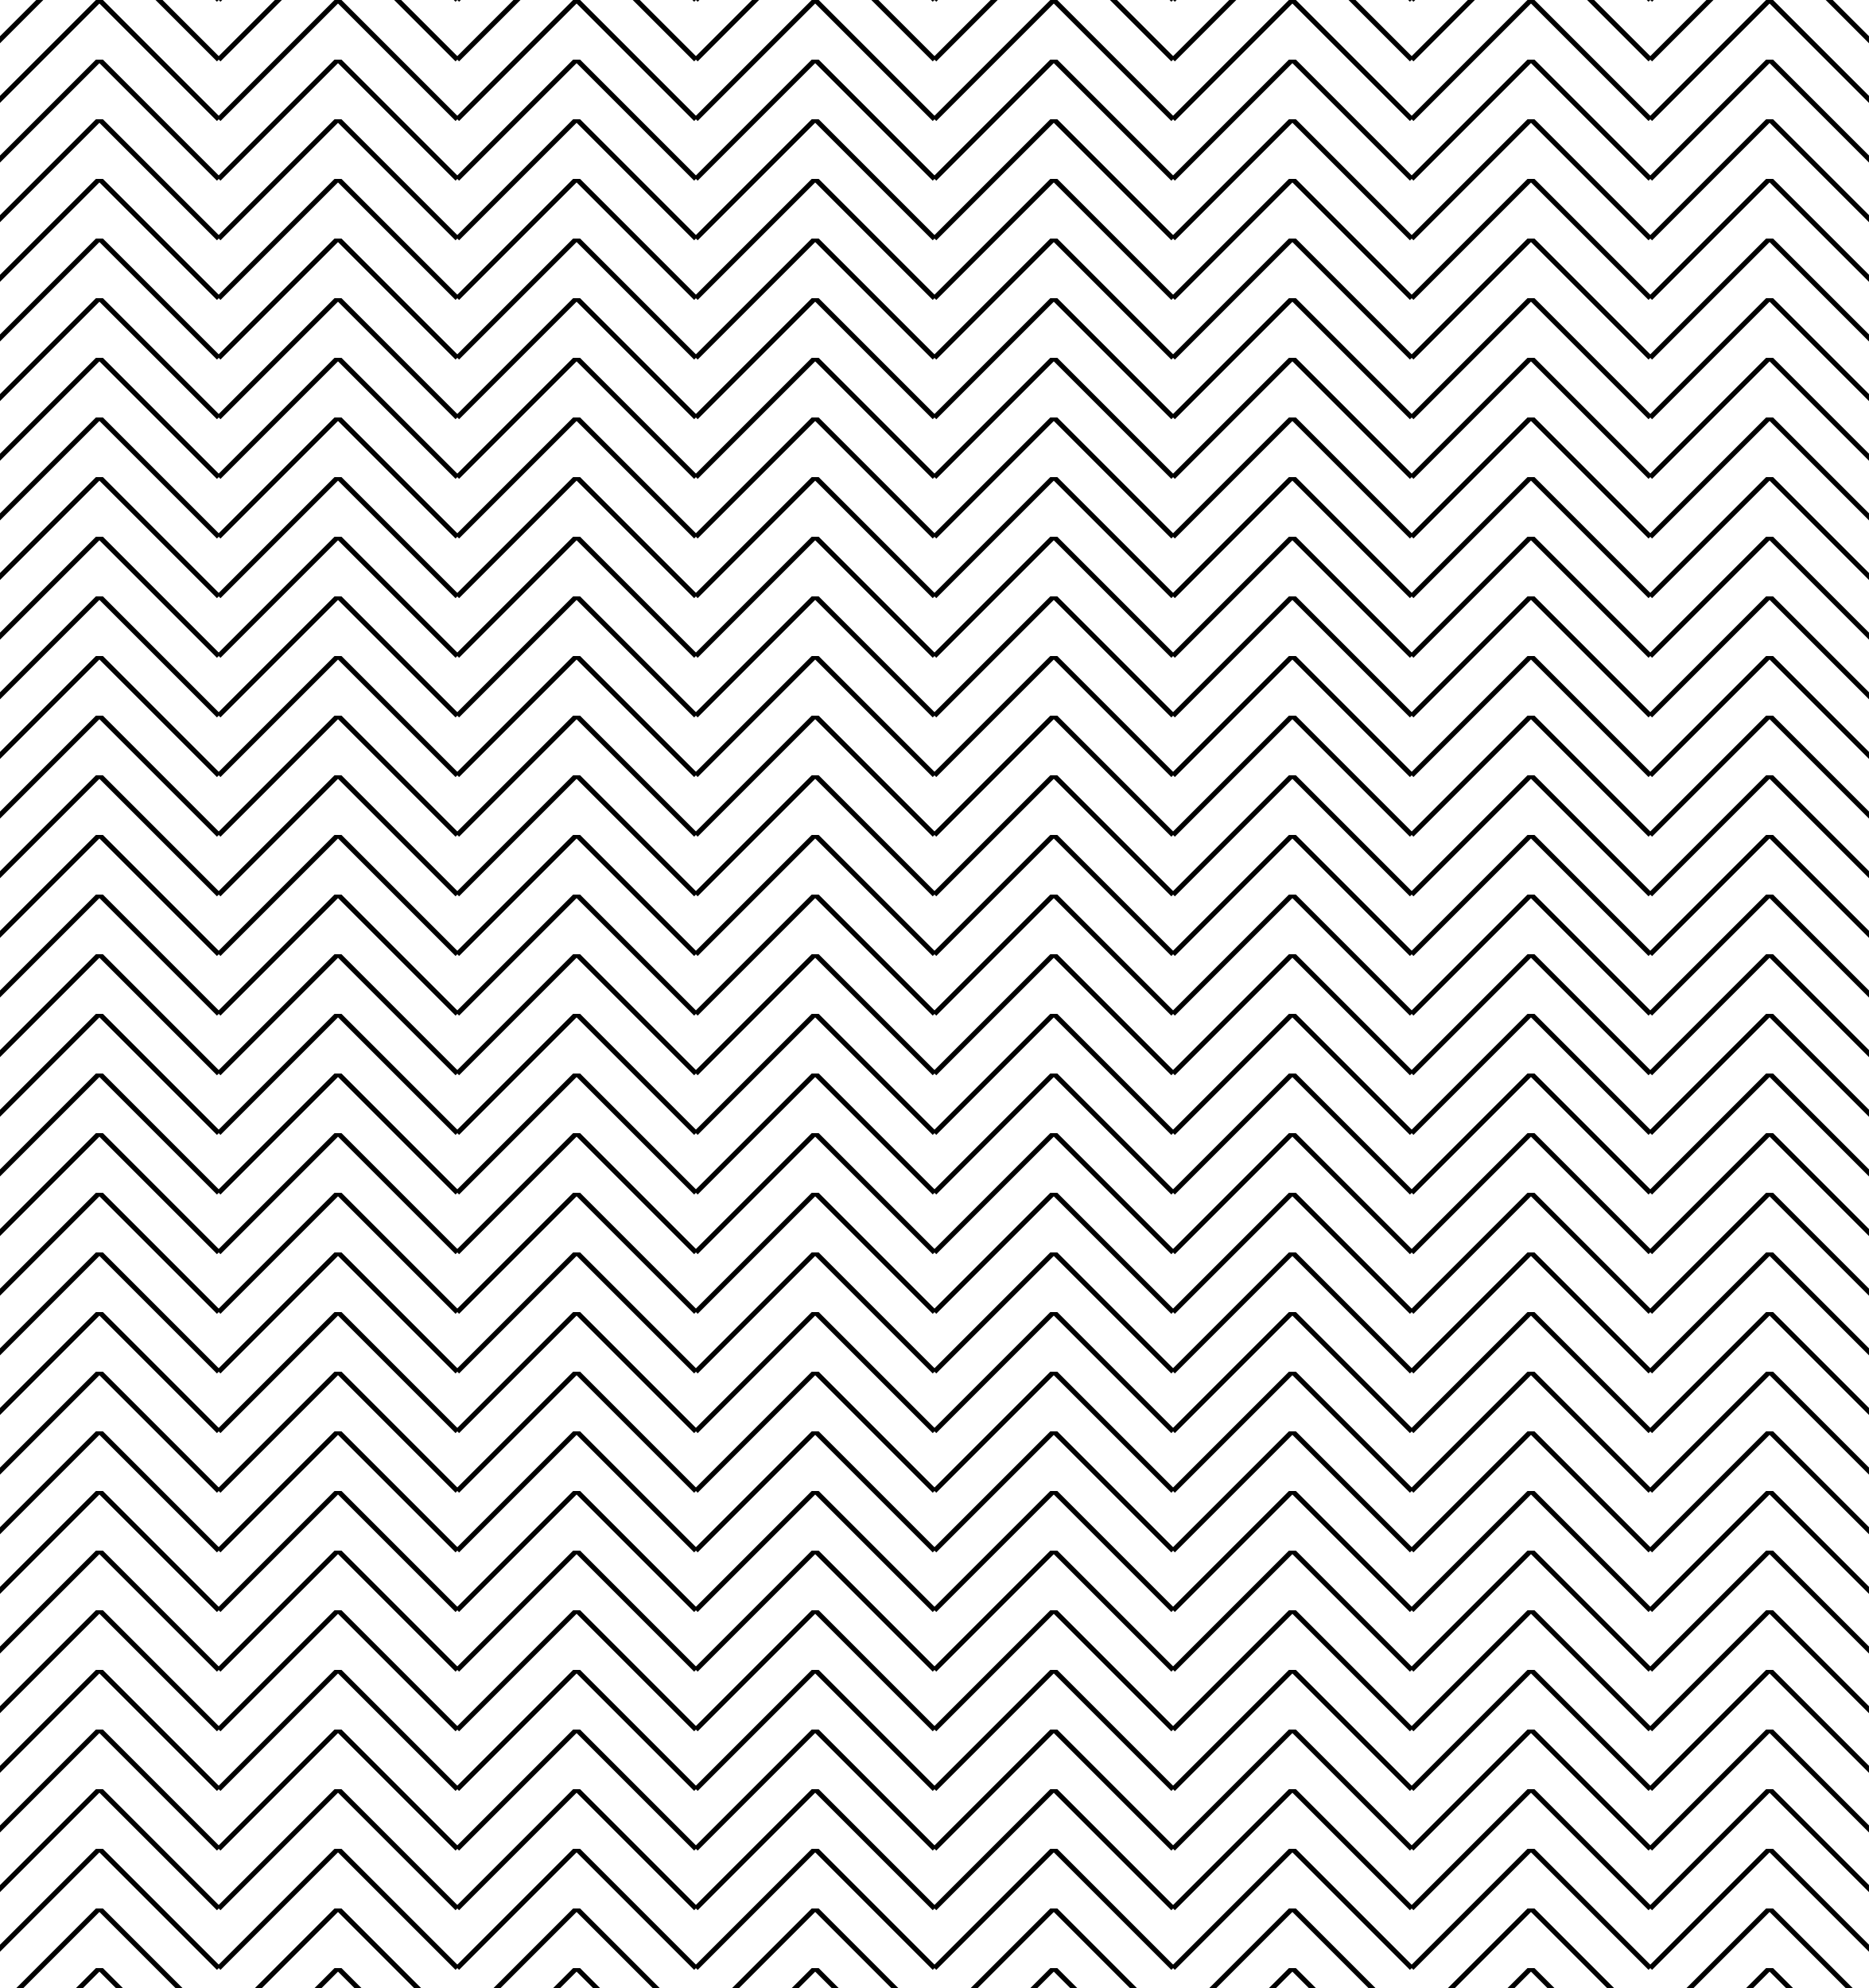
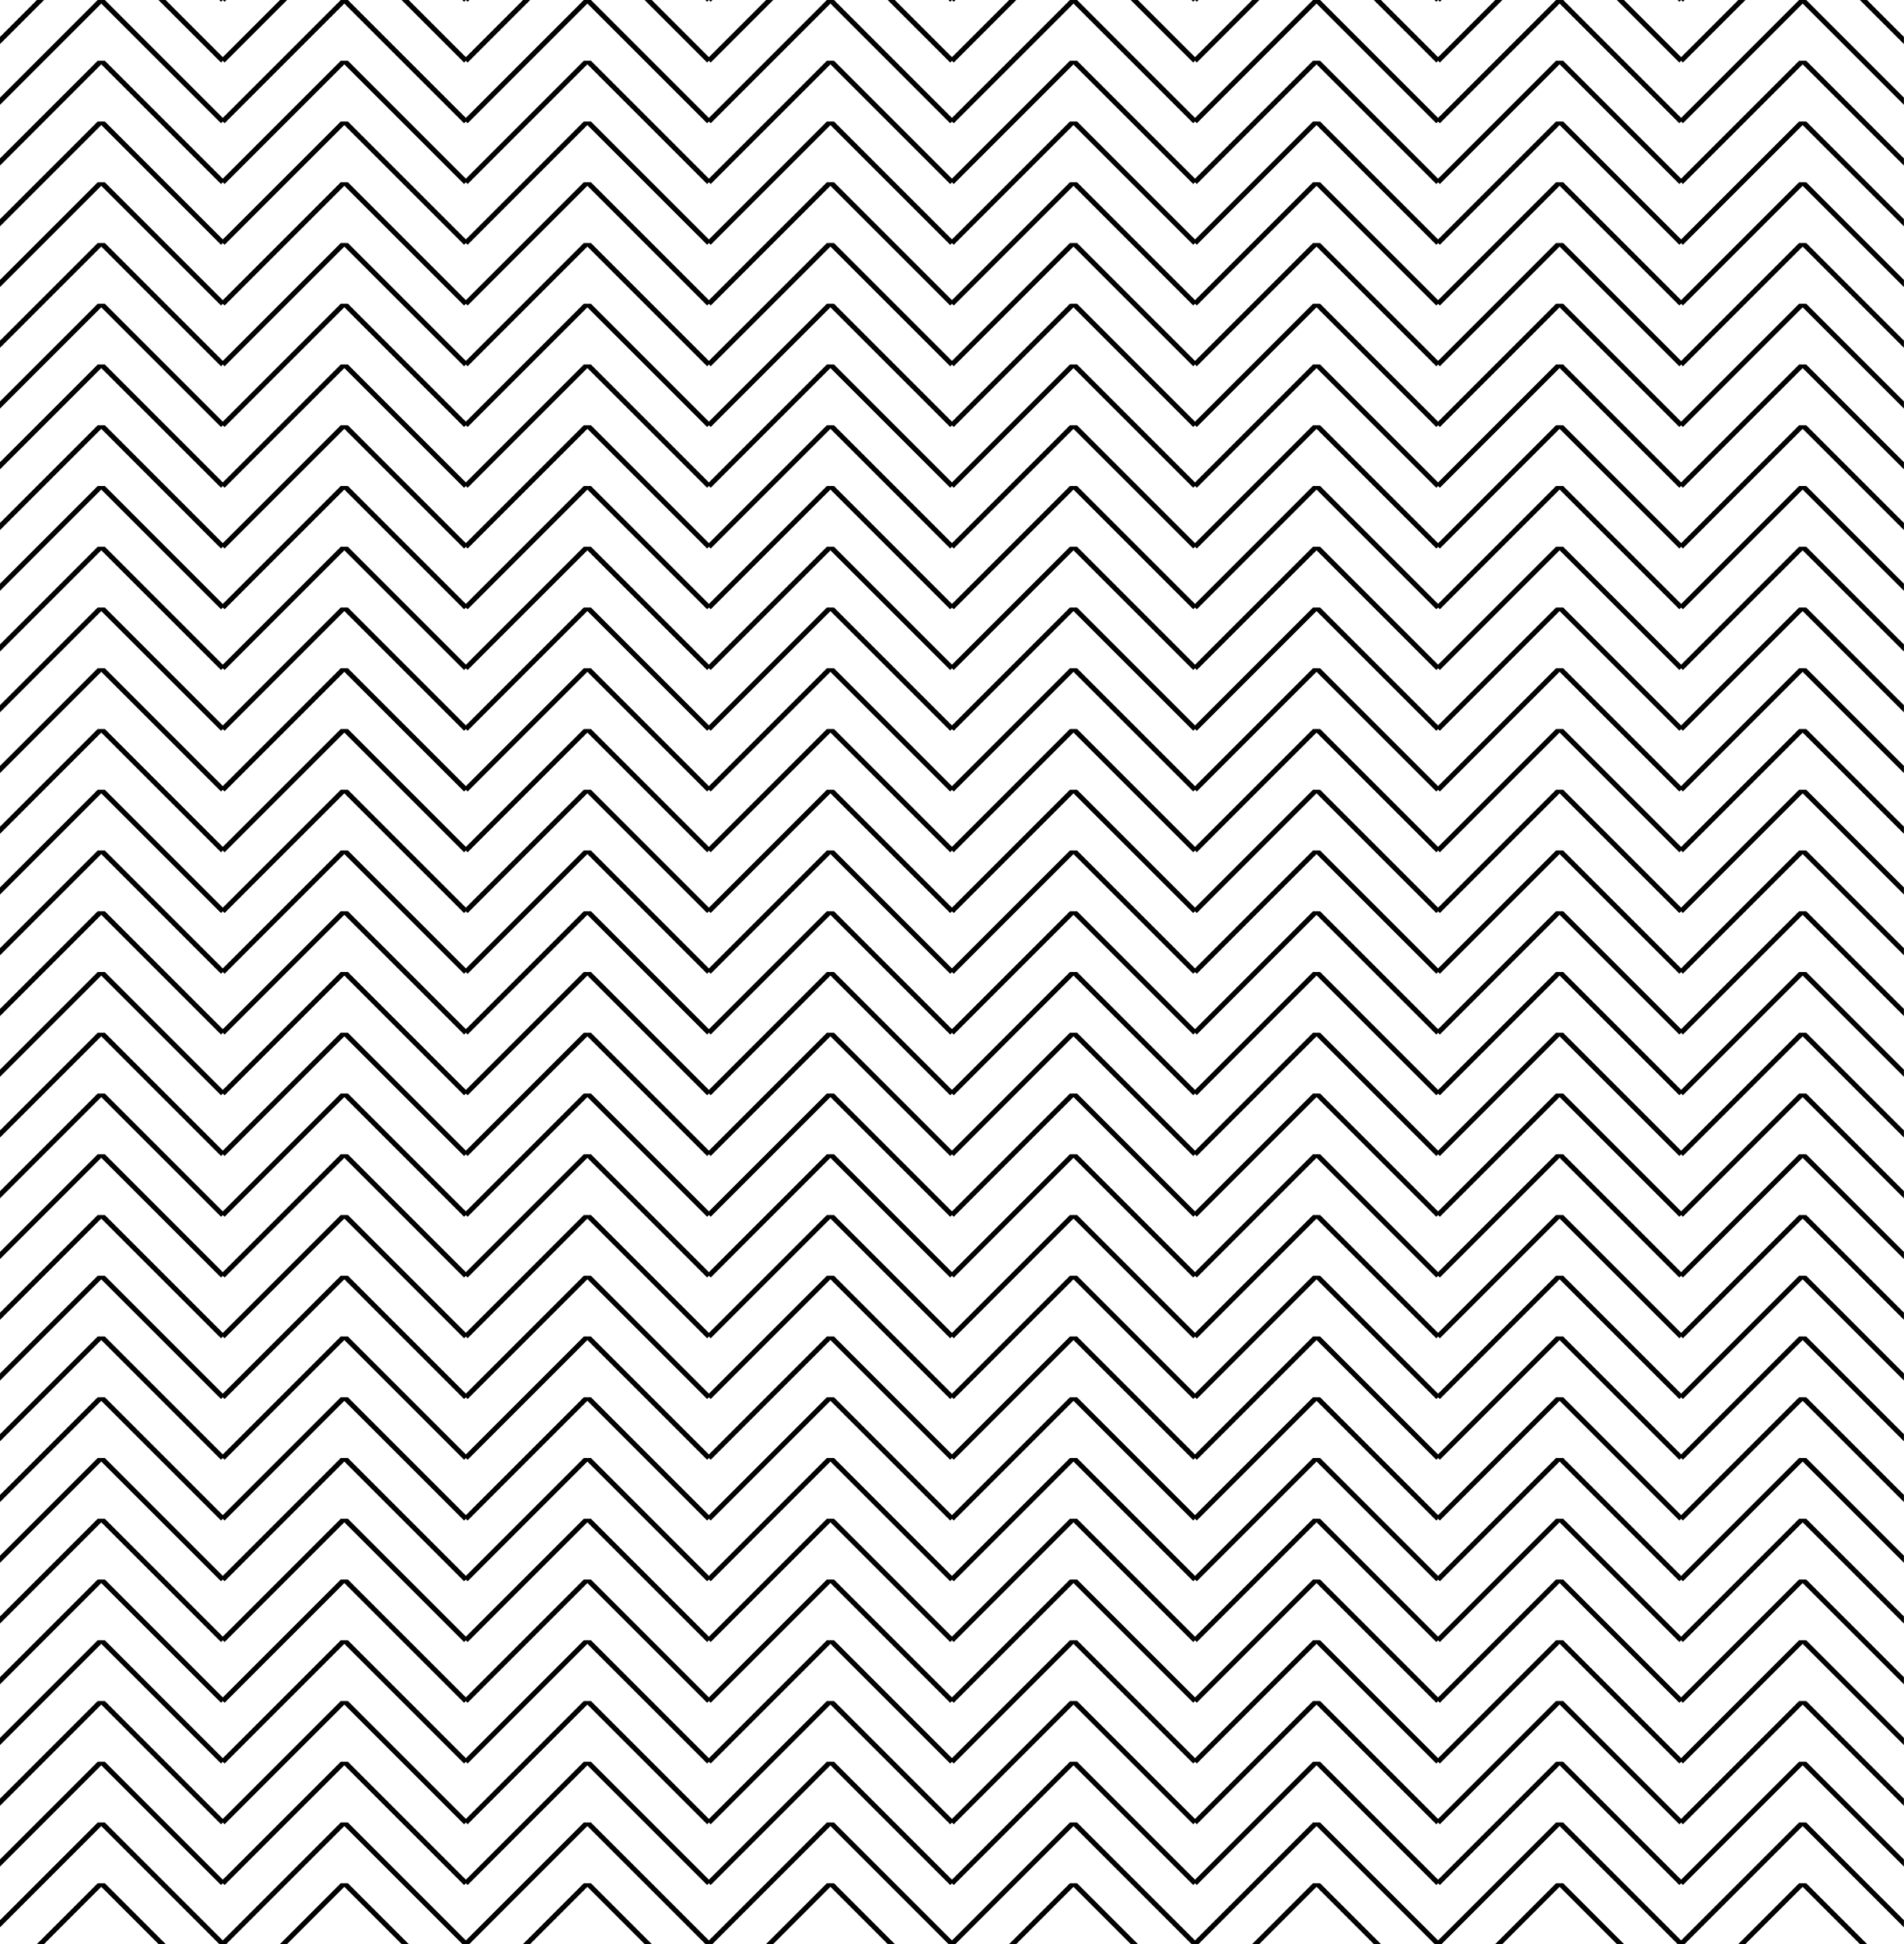
- <svg xmlns="http://www.w3.org/2000/svg" xmlns:xlink="http://www.w3.org/1999/xlink" viewBox="0,0,94,100">
+ <svg xmlns="http://www.w3.org/2000/svg" xmlns:xlink="http://www.w3.org/1999/xlink" viewBox="0,0,94,96">
  <symbol id="zig">
    <line x1="00" y1="00" x2="06" y2="6" style="stroke:black;stroke-width:0.25" />
    <line x1="06" y1="6" x2="12" y2="00" style="stroke:black;stroke-width:0.25" />
  </symbol>
  <symbol id="zigrow">
    <use xlink:href="#zig" x="-07" y="0" />
    <use xlink:href="#zig" x="005" y="0" />
    <use xlink:href="#zig" x="017" y="0" />
    <use xlink:href="#zig" x="029" y="0" />
    <use xlink:href="#zig" x="041" y="0" />
    <use xlink:href="#zig" x="053" y="0" />
    <use xlink:href="#zig" x="065" y="0" />
    <use xlink:href="#zig" x="077" y="0" />
    <use xlink:href="#zig" x="089" y="0" />
  </symbol>
  <symbol id="zigblock">
    <use xlink:href="#zigrow" x="0" y="0" />
    <use xlink:href="#zigrow" x="0" y="3" />
    <use xlink:href="#zigrow" x="0" y="6" />
    <use xlink:href="#zigrow" x="0" y="9" />
  </symbol>
  <use xlink:href="#zigblock" x="0" y="-12" />
  <use xlink:href="#zigblock" x="0" y="00" />
  <use xlink:href="#zigblock" x="0" y="12" />
  <use xlink:href="#zigblock" x="0" y="24" />
  <use xlink:href="#zigblock" x="0" y="36" />
  <use xlink:href="#zigblock" x="0" y="48" />
  <use xlink:href="#zigblock" x="0" y="60" />
  <use xlink:href="#zigblock" x="0" y="72" />
  <use xlink:href="#zigblock" x="0" y="84" />
  <use xlink:href="#zigblock" x="0" y="96" />
</svg>
